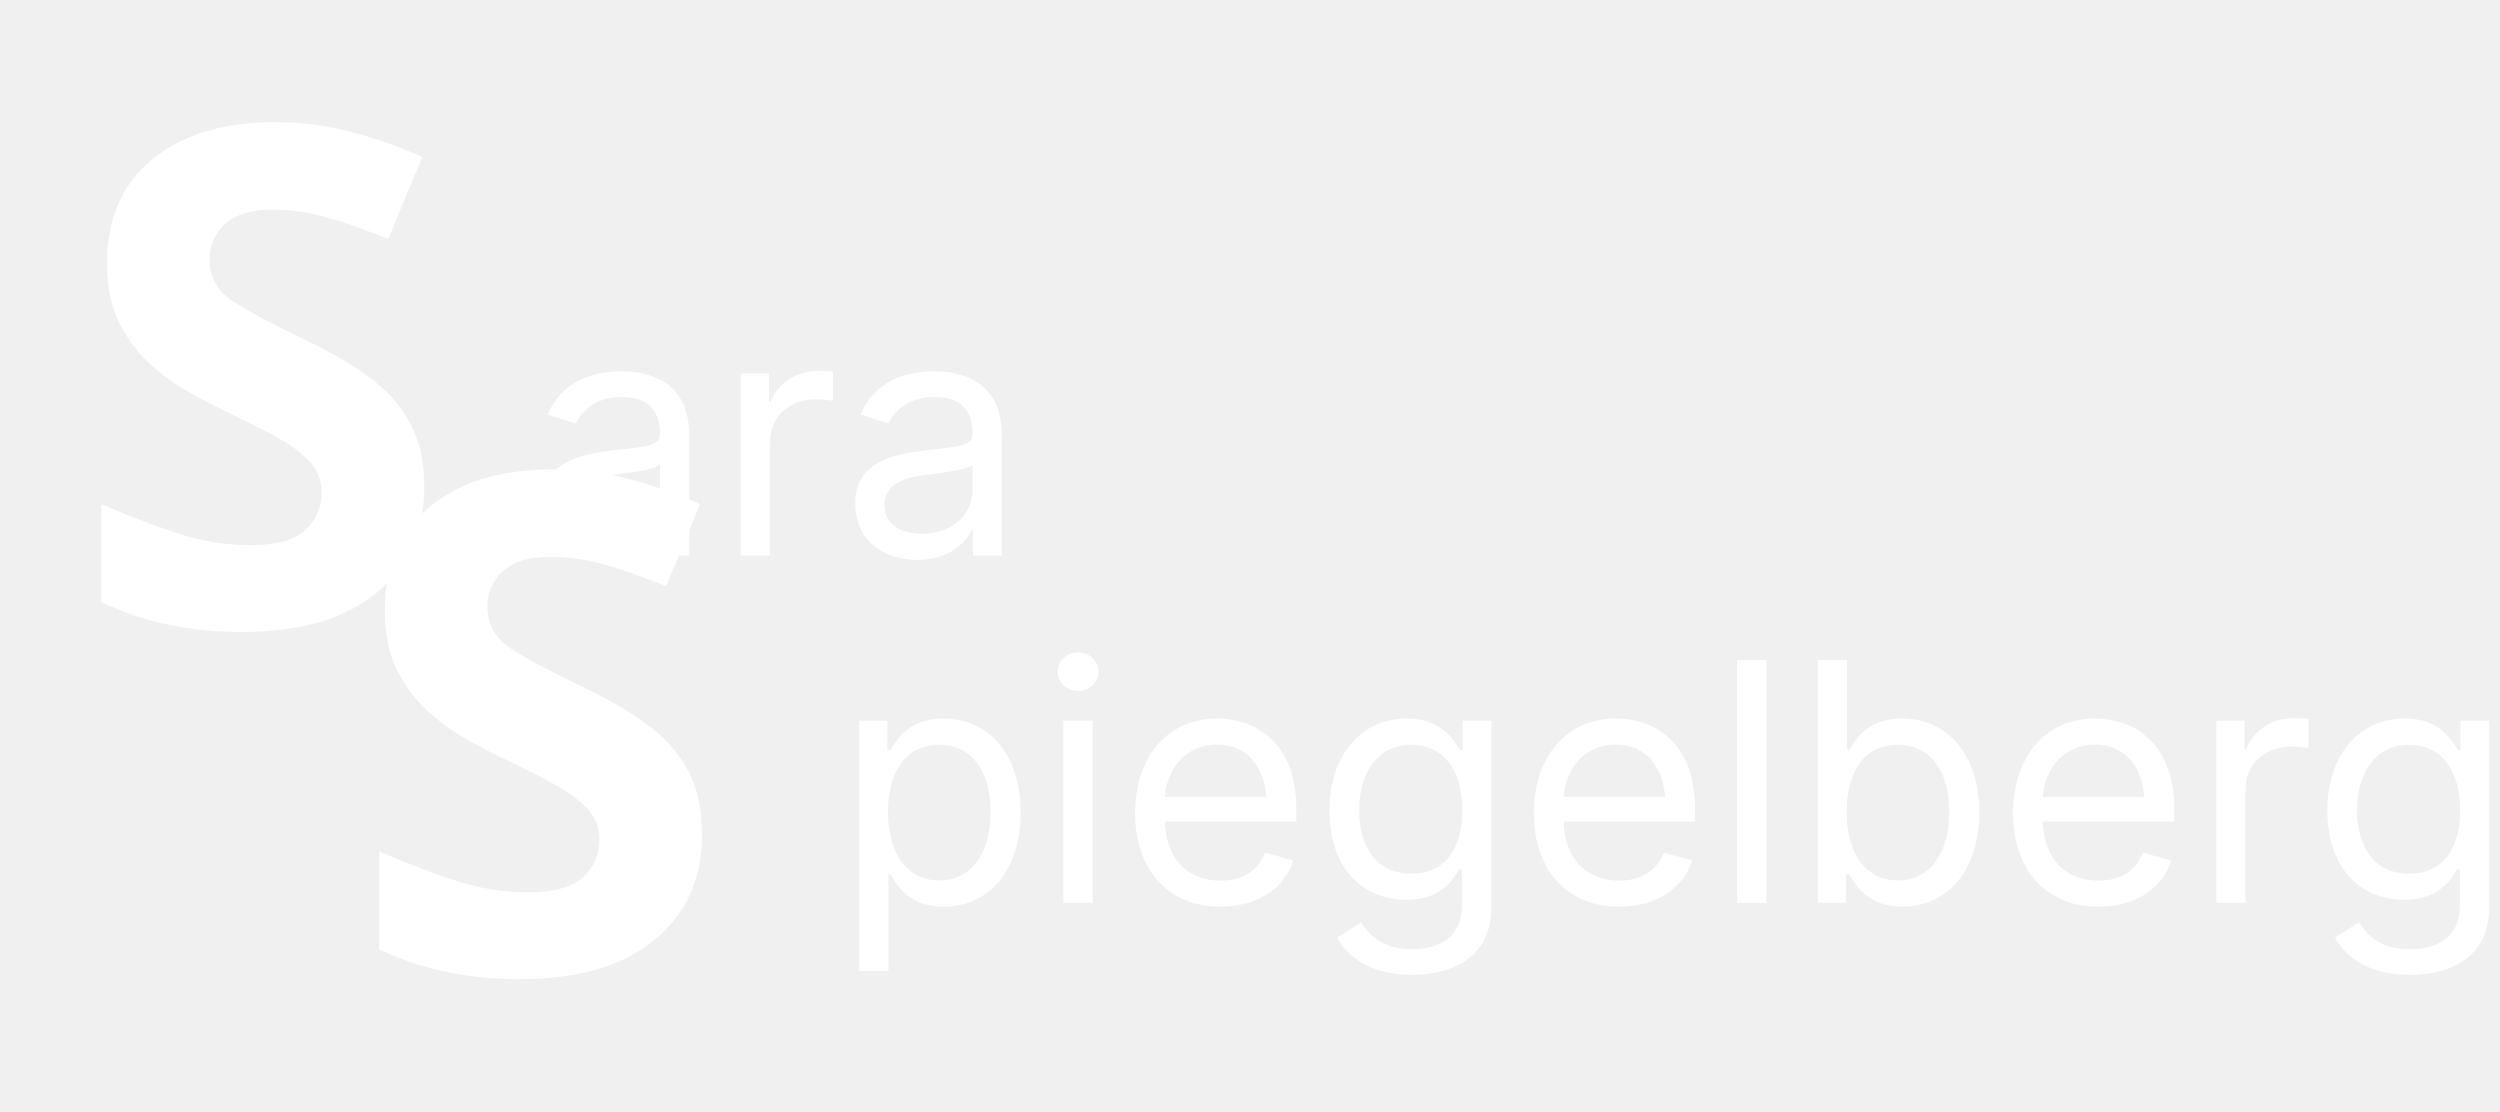
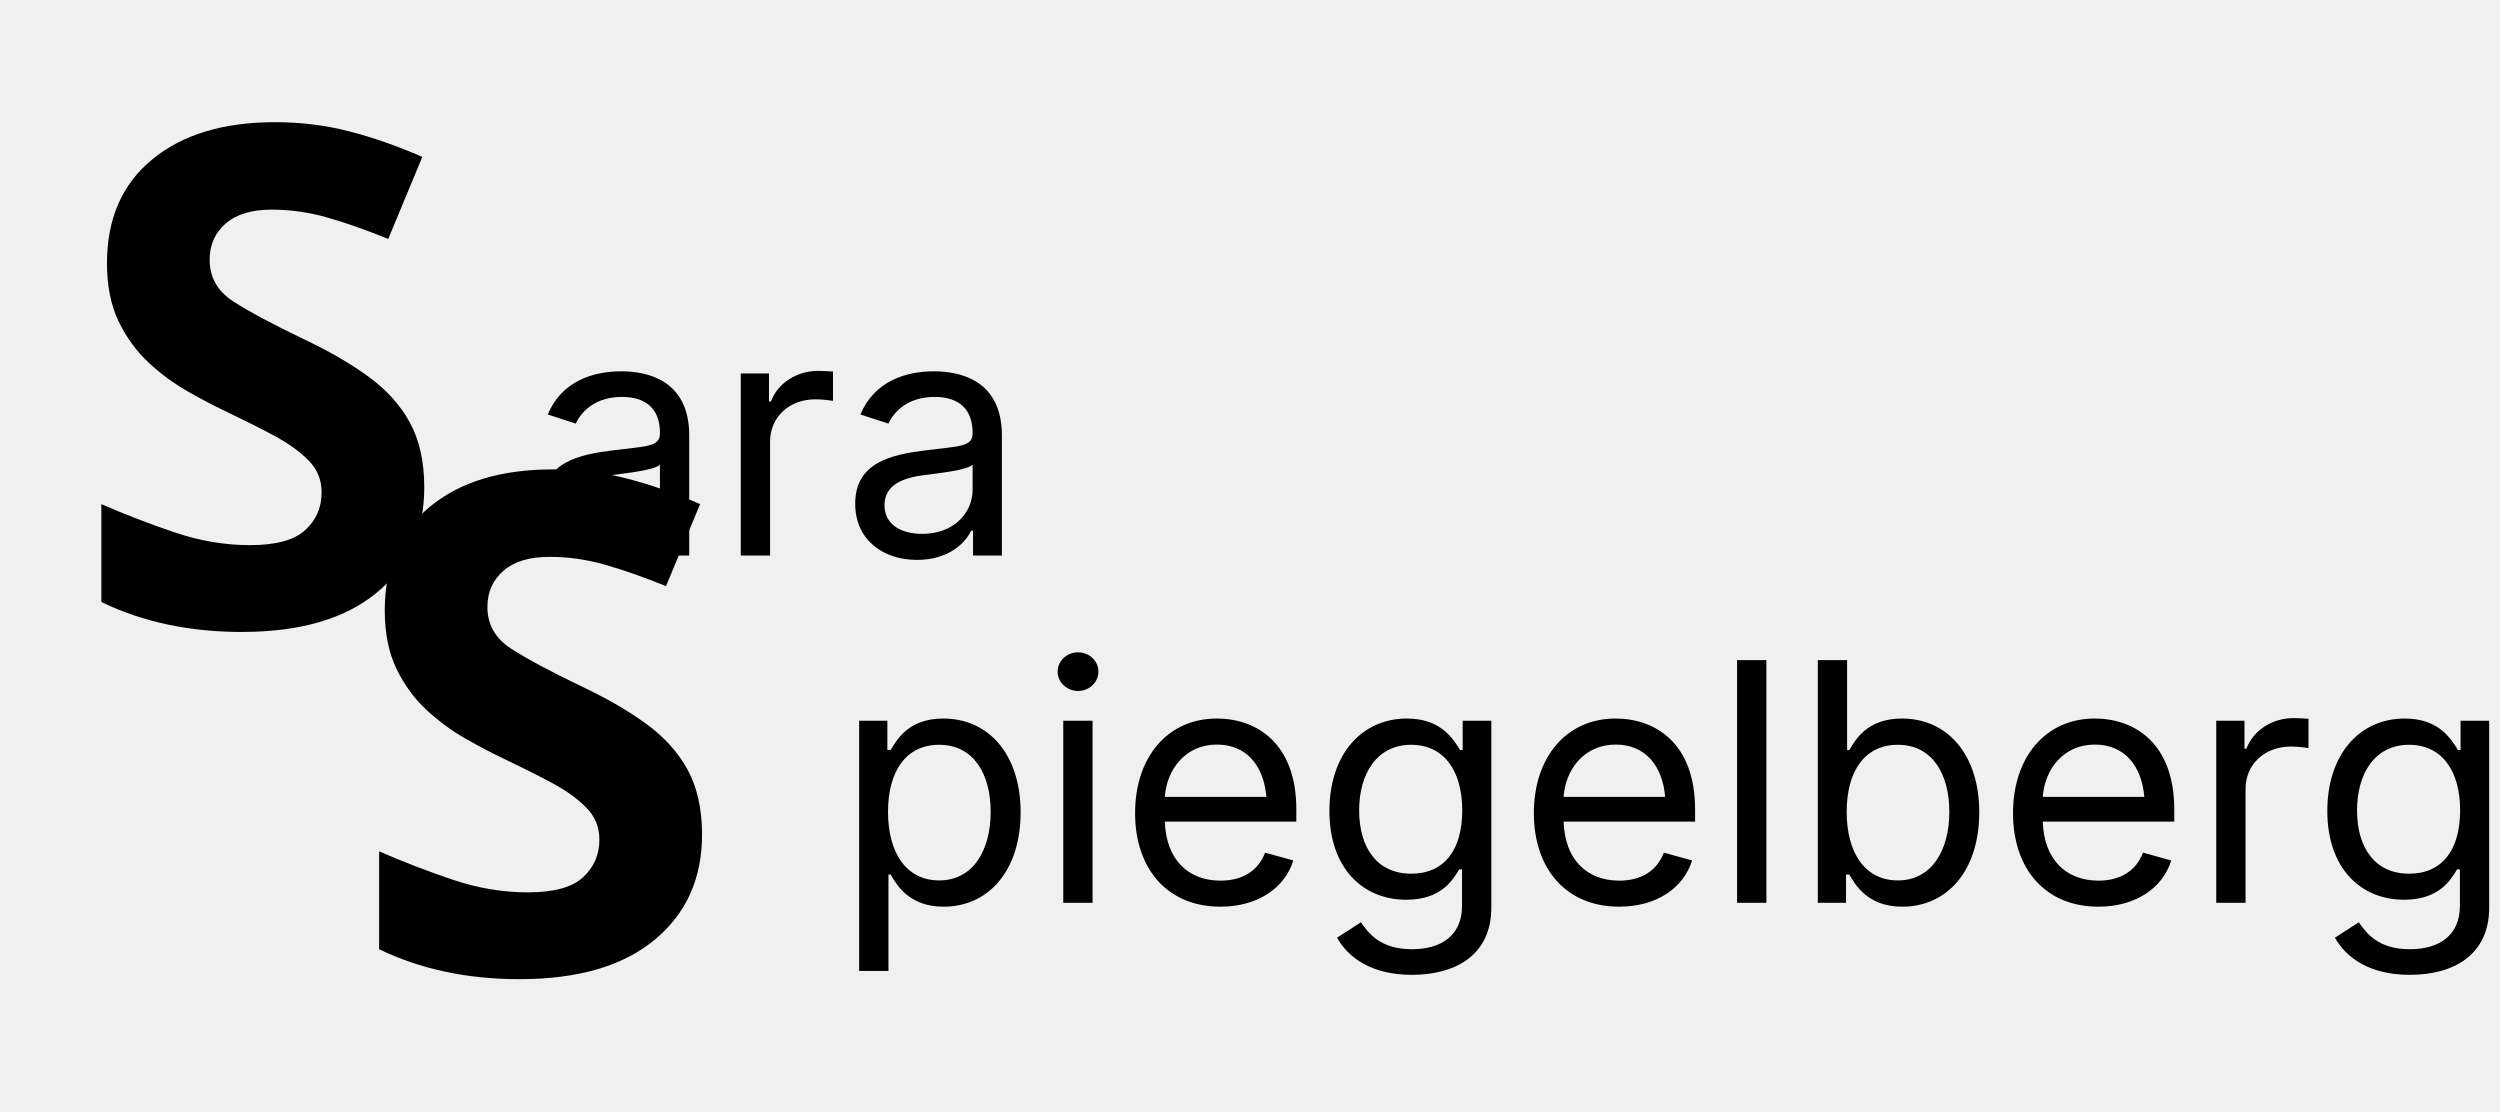
<svg xmlns="http://www.w3.org/2000/svg" width="180" height="80" viewBox="0 0 180 80" fill="none">
-   <text x="5" y="45" font-family="'Outfit', sans-serif" font-size="50" font-weight="700" fill="#ffffff">S</text>
-   <text x="25" y="70" font-family="'Outfit', sans-serif" font-size="50" font-weight="700" fill="#ffffff">S</text>
-   <text x="38" y="40" font-family="'Inter', sans-serif" font-size="24" font-weight="400" fill="#ffffff">ara</text>
-   <text x="60" y="65" font-family="'Inter', sans-serif" font-size="24" font-weight="400" fill="#ffffff">piegelberg</text>
+   <text x="5" y="45" font-family="'Outfit', sans-serif" font-size="50" font-weight="700" fill="currentColor">S</text>
+   <text x="25" y="70" font-family="'Outfit', sans-serif" font-size="50" font-weight="700" fill="currentColor">S</text>
+   <text x="38" y="40" font-family="'Inter', sans-serif" font-size="24" font-weight="400" fill="currentColor">ara</text>
+   <text x="60" y="65" font-family="'Inter', sans-serif" font-size="24" font-weight="400" fill="currentColor">piegelberg</text>
</svg>
